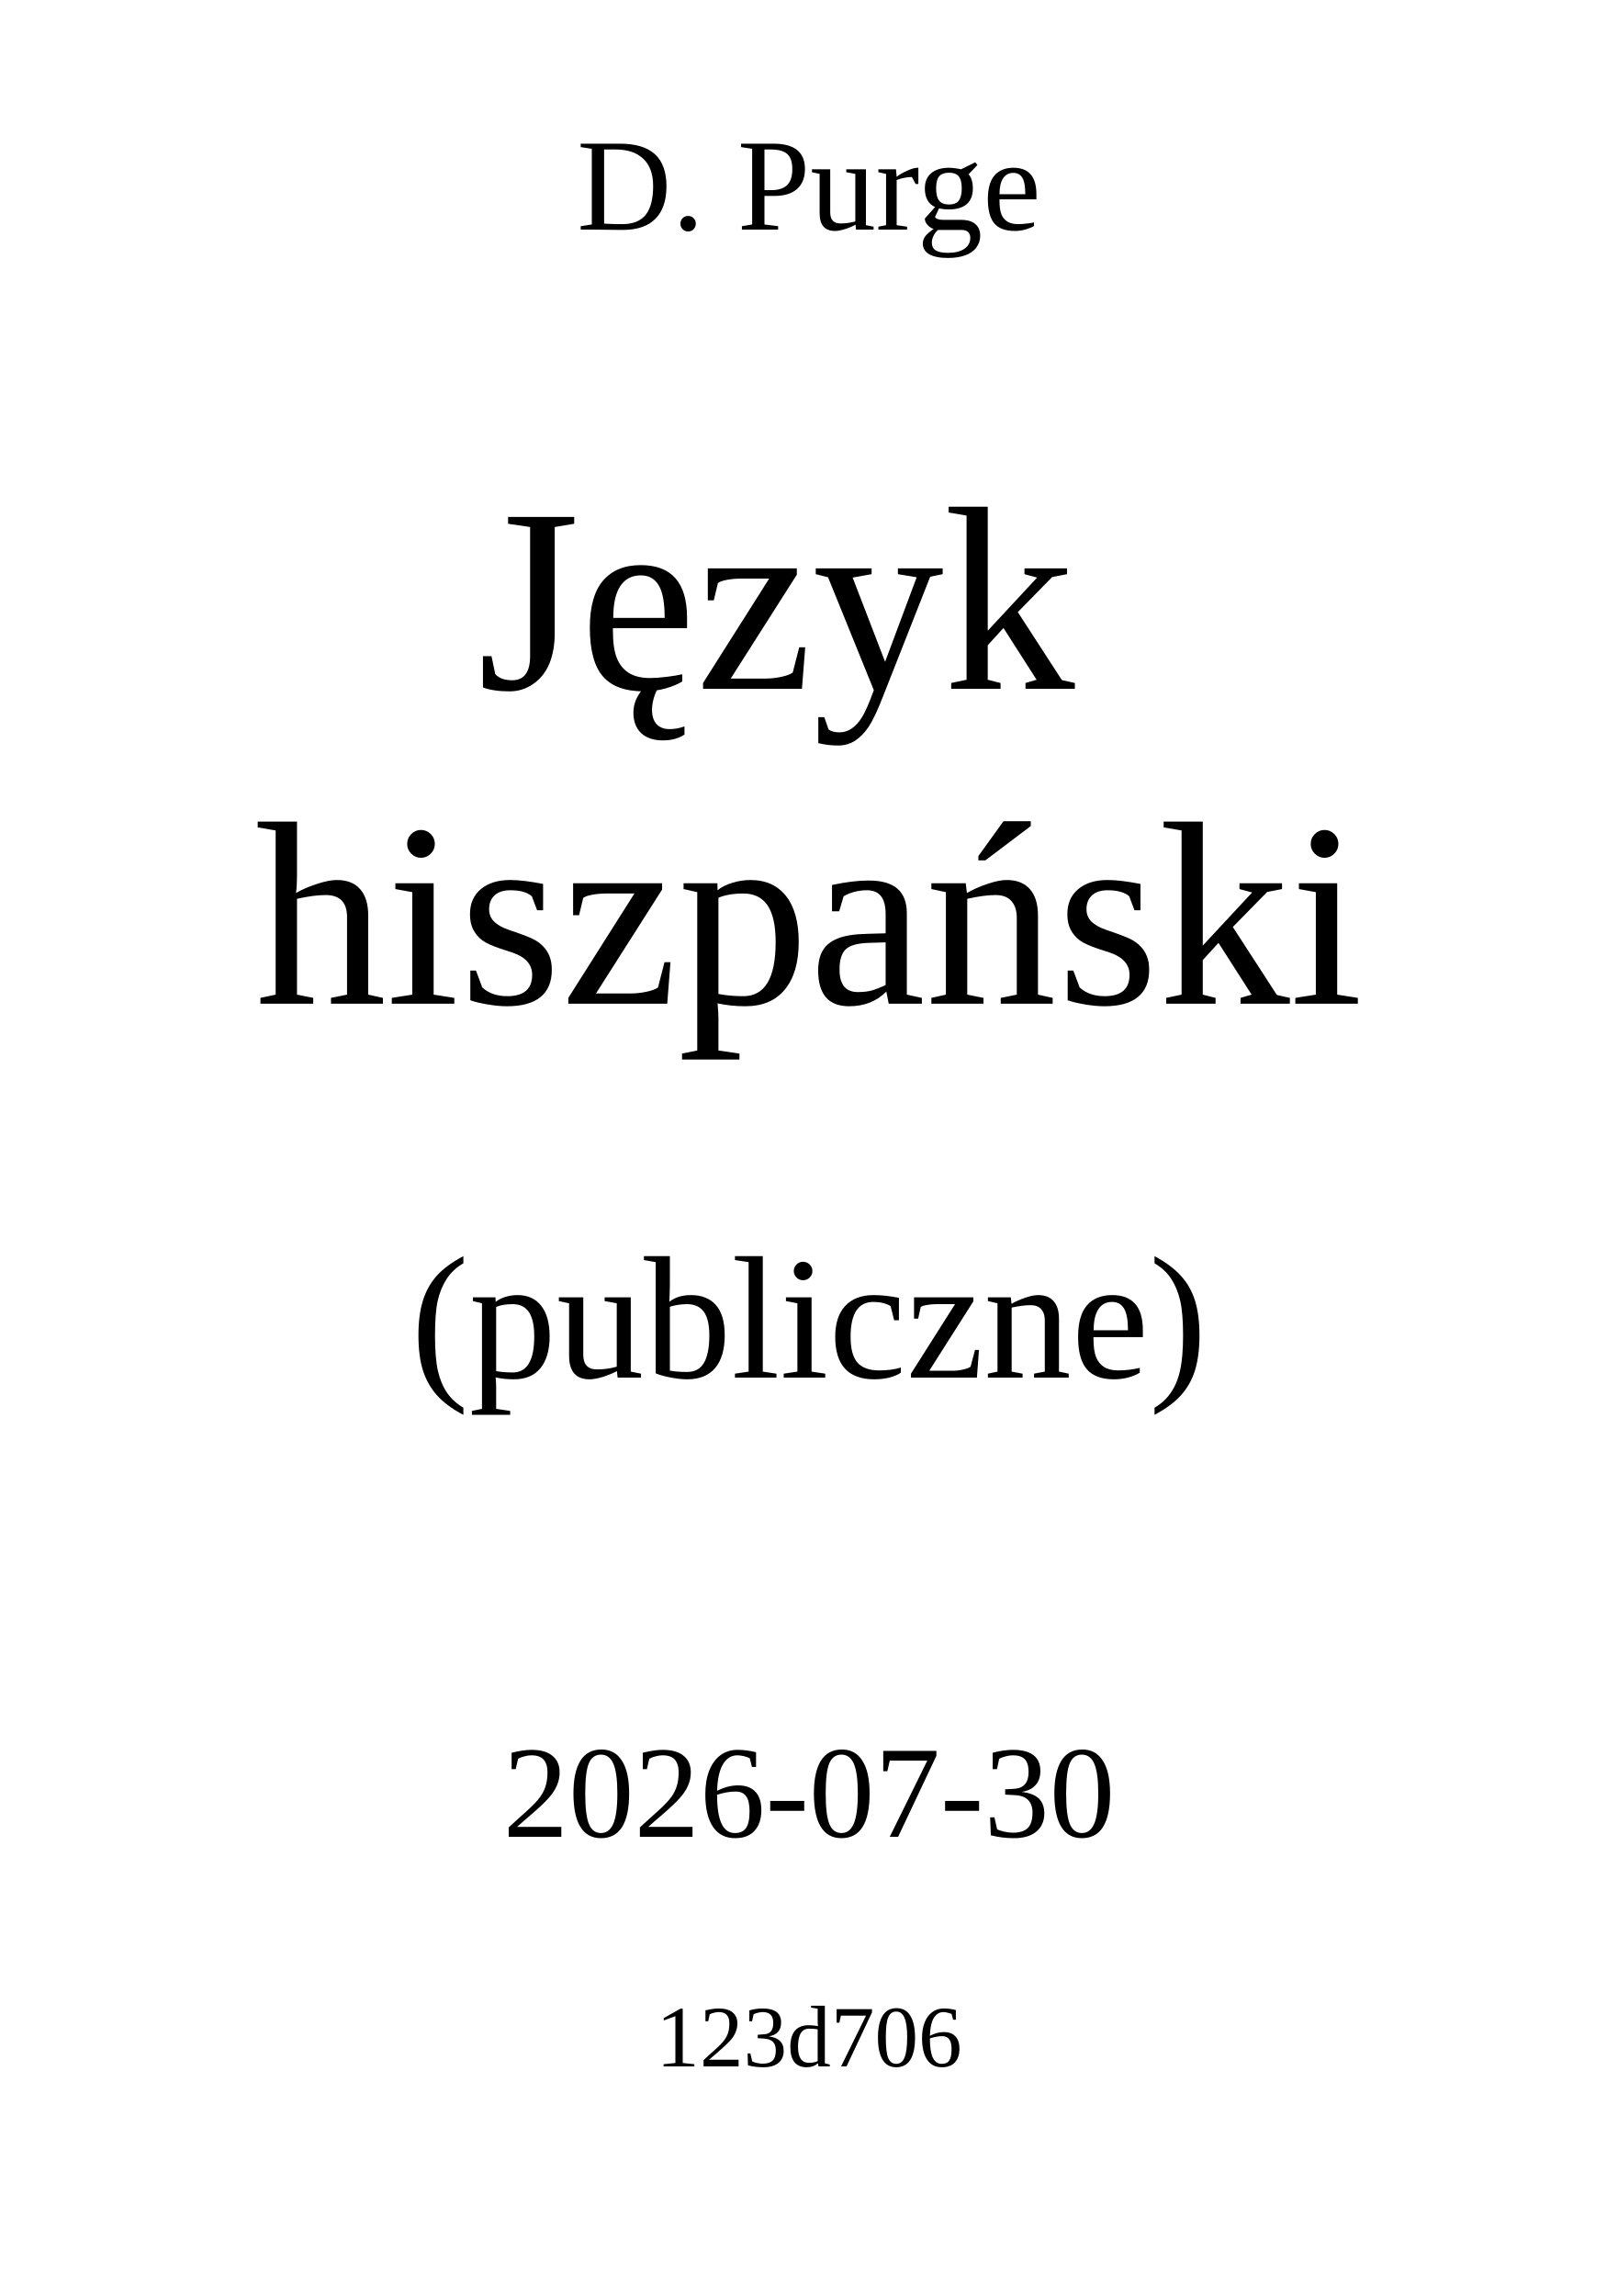
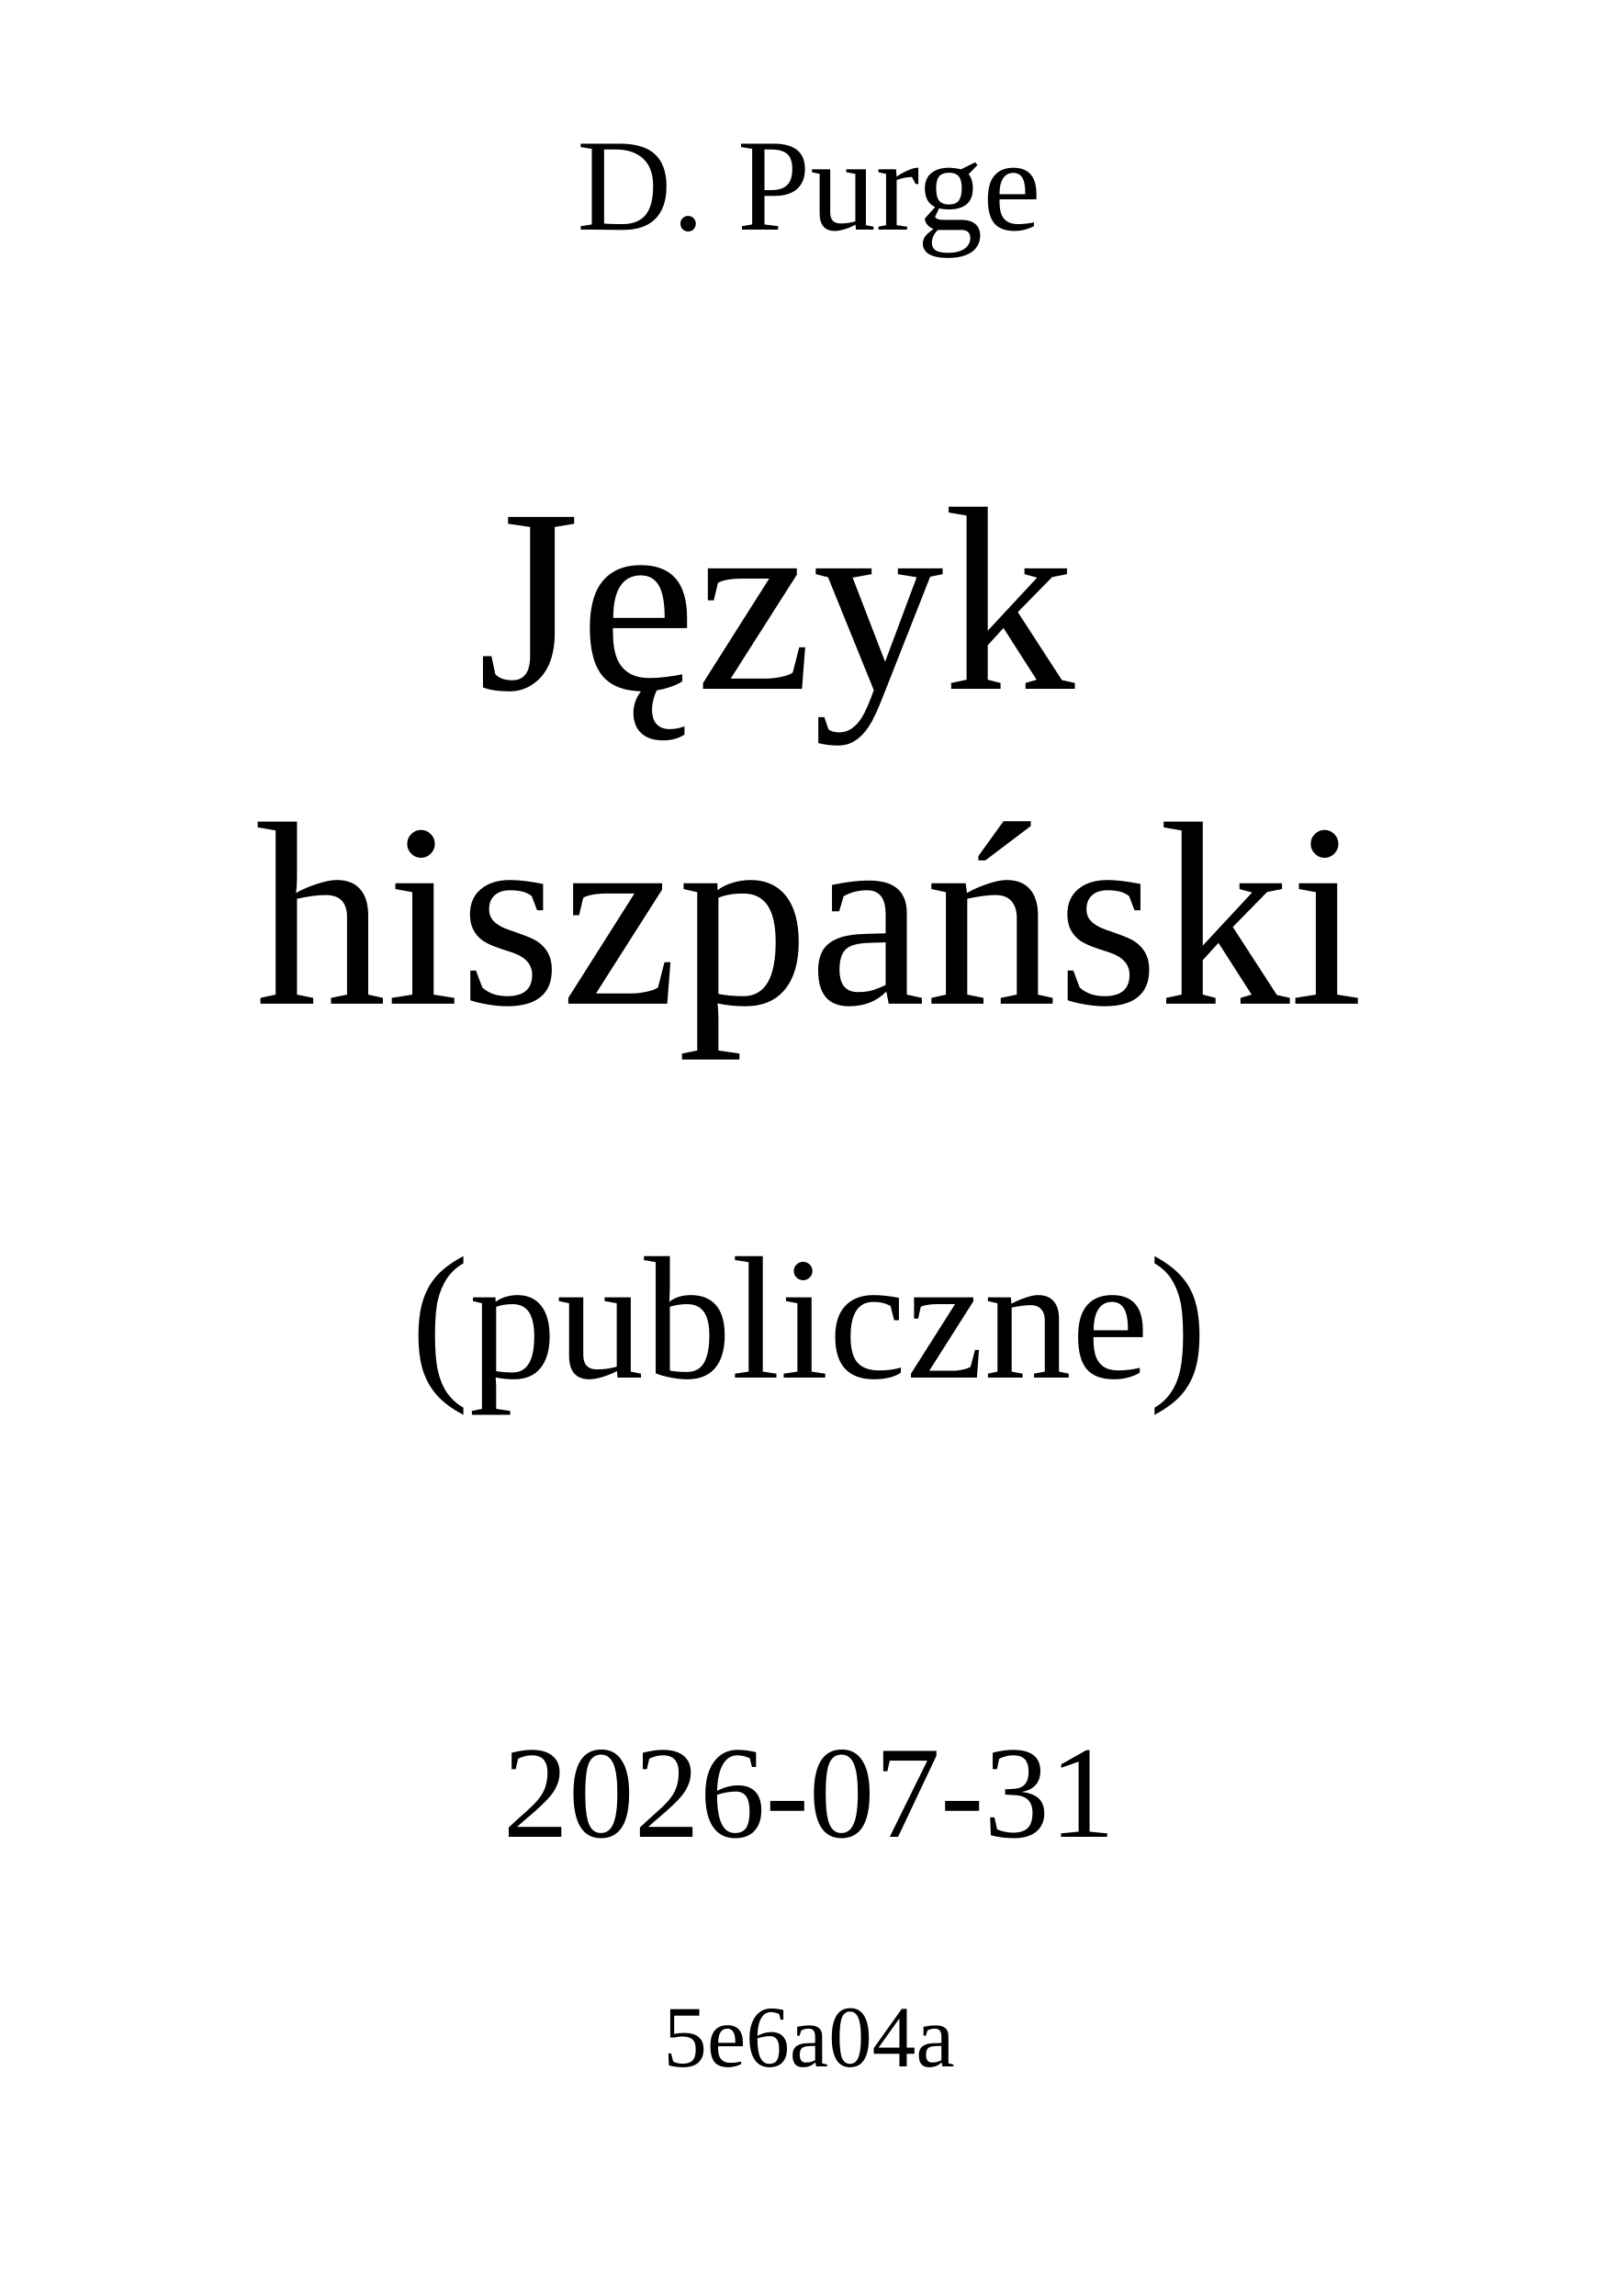
<svg xmlns="http://www.w3.org/2000/svg" width="148mm" height="210mm" viewBox="0 0 148 210" version="1.1" id="cover">
  <style>
      #title {
         font-size:24px;
         writing-mode:lr-tb;
         direction:ltr;
         text-anchor:middle;
      }

      #subtitle {
         font-size:16px;
         writing-mode:lr-tb;
         direction:ltr;
         text-anchor:middle;
      }
      
      #author {
         font-size:12px;
         writing-mode:lr-tb;
         direction:ltr;
         text-anchor:middle;
      }

      #date {
         font-size:12px;
         writing-mode:lr-tb;
         direction:ltr;
         text-anchor:middle;
      }

      #version {
         font-size:8px;
         writing-mode:lr-tb;
         direction:ltr;
         text-anchor:middle;
      }
   </style>
  <text x="50%" y="10%" id="author">D. Purge</text>
  <text x="50%" y="30%" id="title">
    <tspan x="50%">Język</tspan>
    <tspan x="50%" dy="1.2em">hiszpański</tspan>
  </text>
  <text x="50%" y="60%" id="subtitle">(publiczne)</text>
-   <text x="50%" y="80%" id="date">2026-07-30</text>
-   <text x="50%" y="90%" id="version">123d706</text>
+   <text x="50%" y="80%" id="date">2026-07-31</text>
+   <text x="50%" y="90%" id="version">5e6a04a</text>
</svg>
